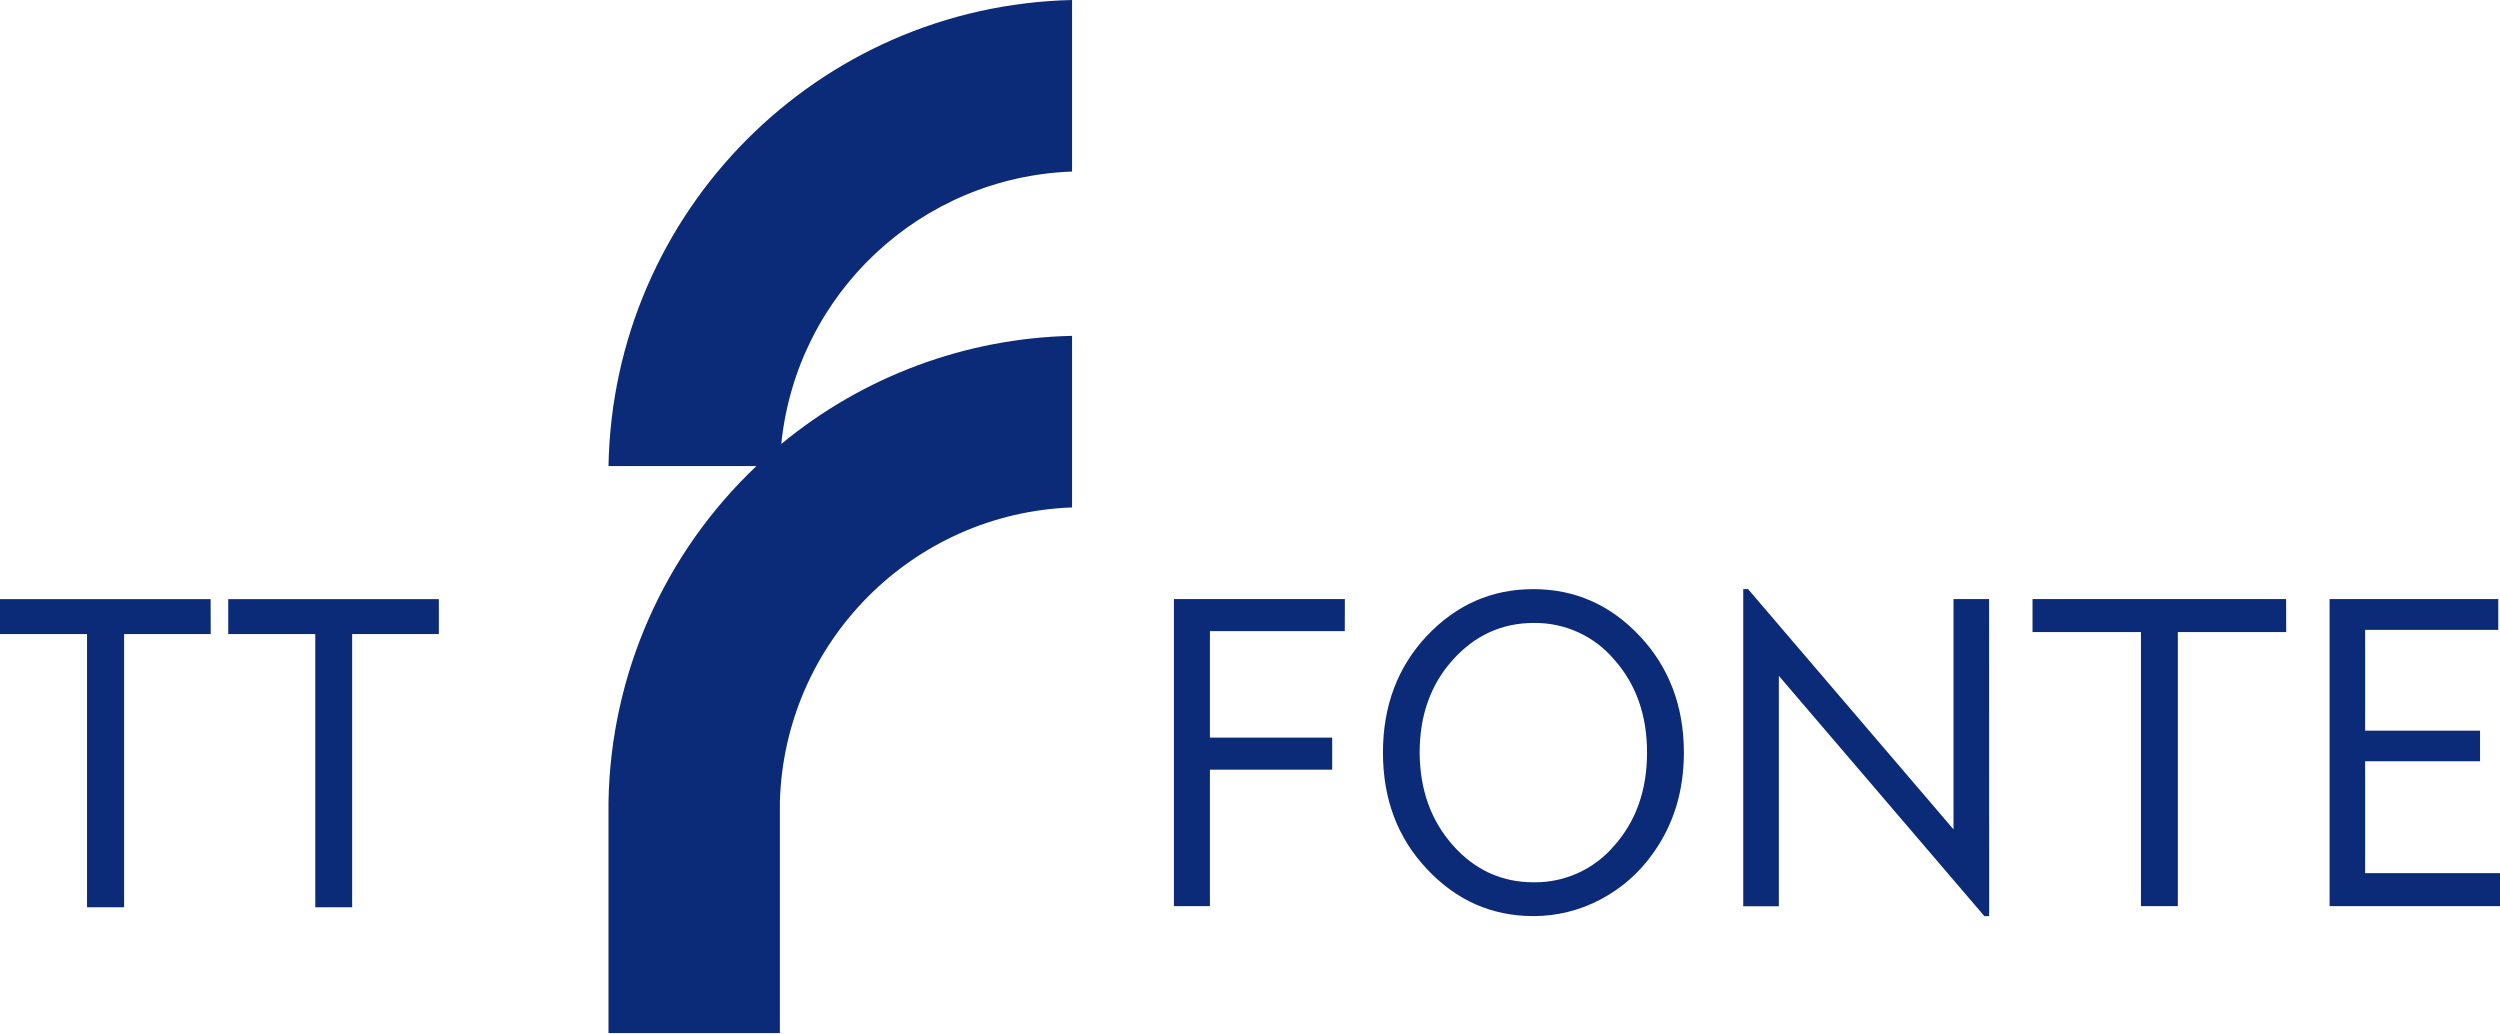
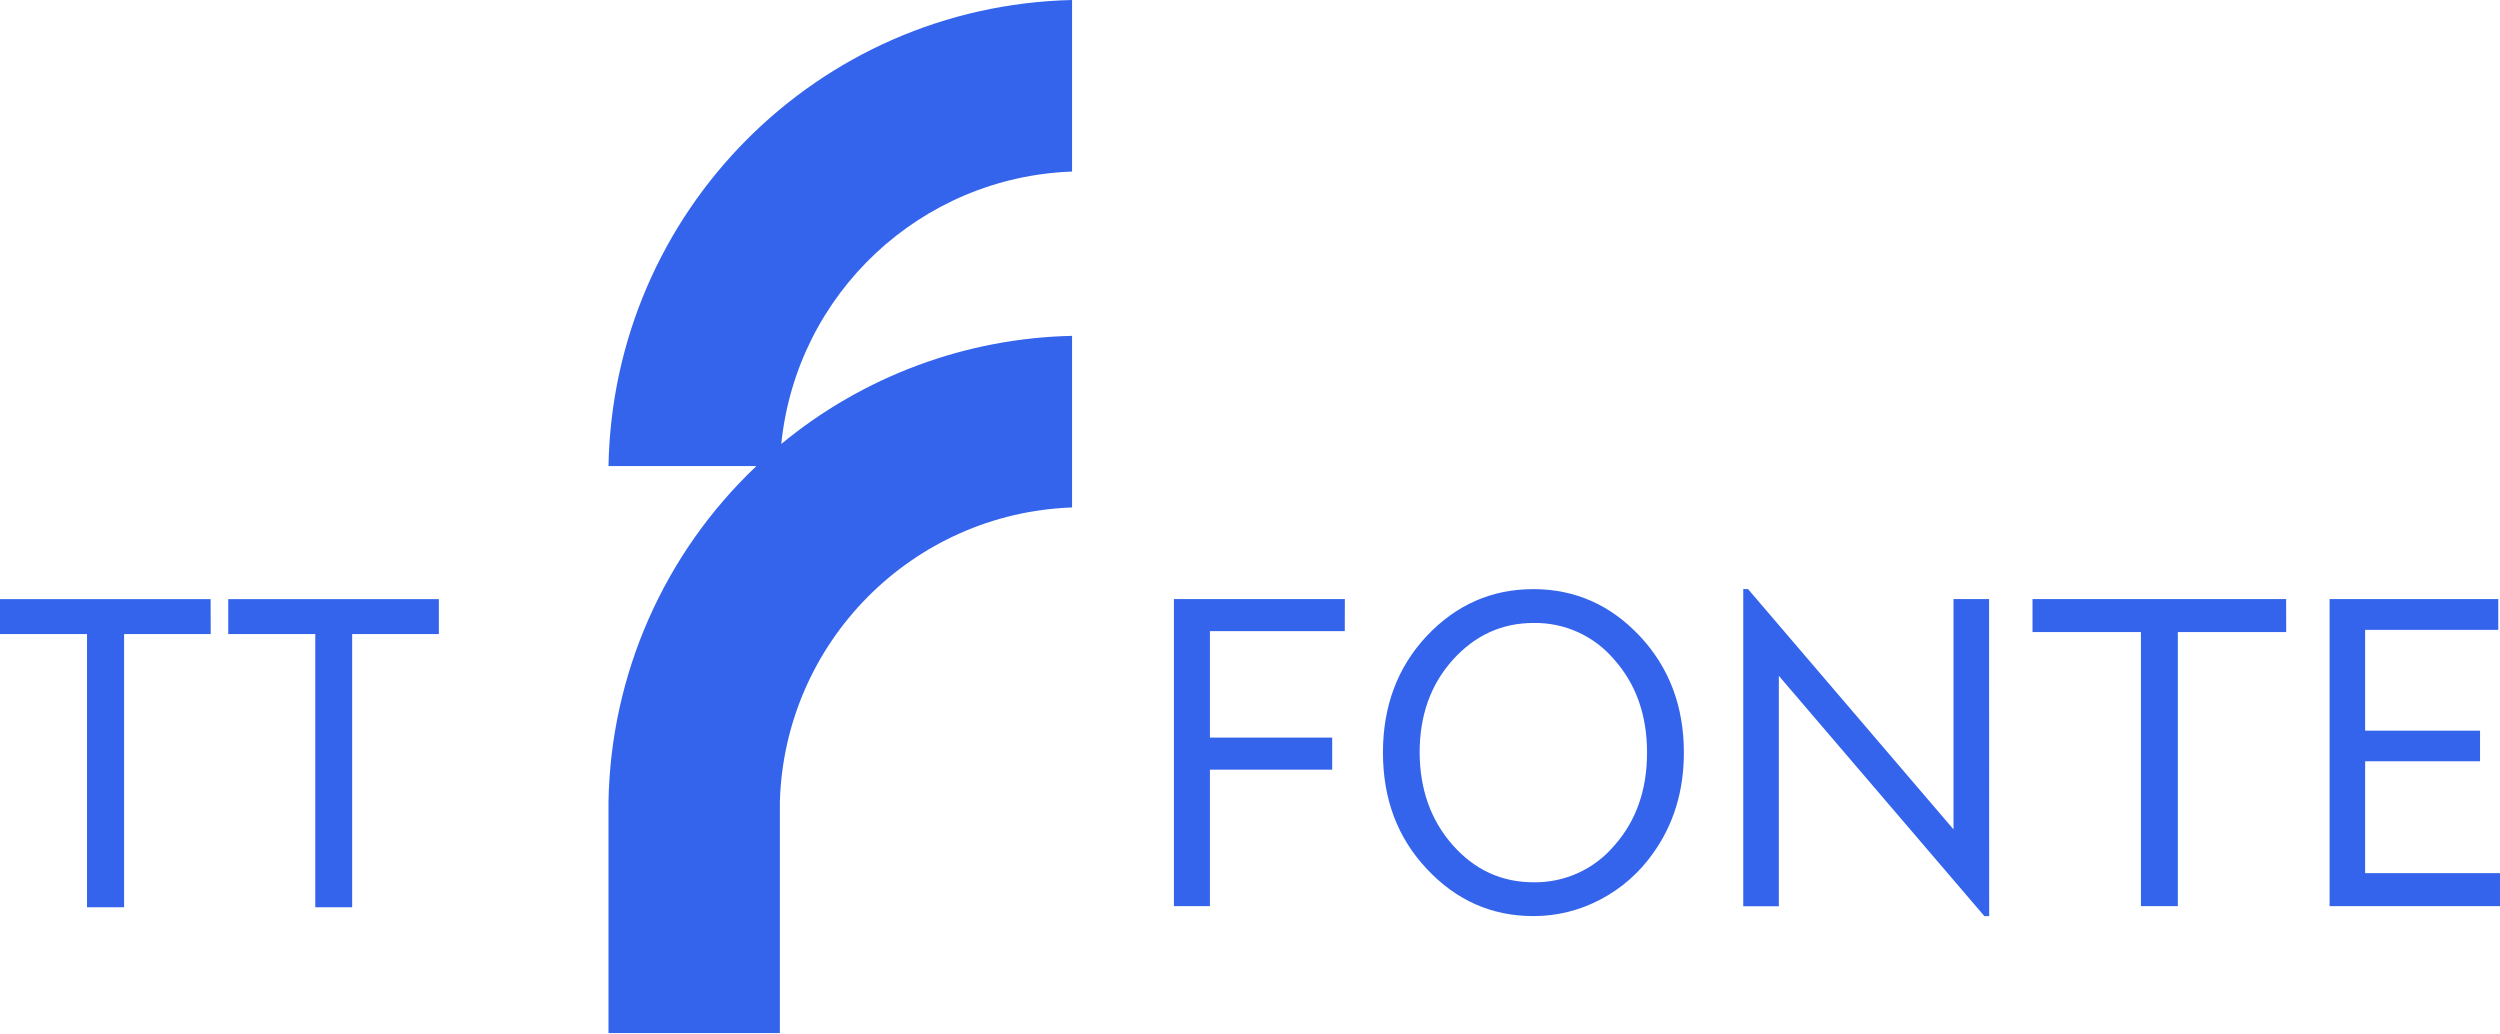
<svg xmlns="http://www.w3.org/2000/svg" height="100%" id="Layer_1" data-name="Layer 1" role="image" viewBox="0 0 677.9 280.15">
  <defs>
    <style>
                      .cls-1 {
                        fill: none;
                      }
                      .cls-2 {
                        clip-path: url(#clip-path);
                      }
                      .cls-3 {
-                         fill: #0b2b78;
+                         fill: #3464eb;
                      }
                    </style>
    <clipPath id="clip-path" transform="translate(-36 -70.87)">
      <rect class="cls-1" width="850.39" height="850.39" />
    </clipPath>
  </defs>
  <g class="cls-2">
    <path class="cls-3" d="M201,288.33a128.37,128.37,0,0,1,40.11-91.08H201A128.73,128.73,0,0,1,326.7,70.87v46.52a82.23,82.23,0,0,0-78.85,73.87,128.19,128.19,0,0,1,78.85-29.32v46.53a82.23,82.23,0,0,0-79.23,79.86V351L201,351Z" transform="translate(-36 -70.87)" />
    <path class="cls-3" d="M713.9,307.63H677.33V277.3h31.16V269H677.33V241.67h36.1v-8.35H667.69v83.25H713.9Zm-58-74.31H587.14v8.94h29.4v74.31h10V242.26h29.39Zm-80.54,0h-9.65v62.44L510,230.61h-1.3v86h9.65V254.13l55.73,65.15h1.3ZM473.77,300.11a28.07,28.07,0,0,1-21.91,10q-13,0-21.91-10.05t-9-25.11q0-15.17,9-25.16t21.91-10a28.07,28.07,0,0,1,21.91,10q8.84,10,8.84,25.16t-8.84,25.17m6.9-56.74q-11.94-12.75-28.87-12.76t-28.92,12.7Q411,256,411,274.94t11.93,31.58q11.94,12.75,28.87,12.76a38.67,38.67,0,0,0,18.11-4.47,40.27,40.27,0,0,0,14.35-12.59q8.34-11.64,8.34-27.28,0-18.81-11.93-31.57m-80-10.05H354.32v83.25h9.76v-37h33.16v-8.7H364.08V242h36.57Z" transform="translate(-36 -70.87)" />
  </g>
  <path class="cls-3" d="M155,233.33H97.89v9.47h23.6v74.08h10V242.8H155Zm-61.89,0H36v9.47H59.6v74.08H69.65V242.8H93.14Z" transform="translate(-36 -70.87)" />
</svg>
